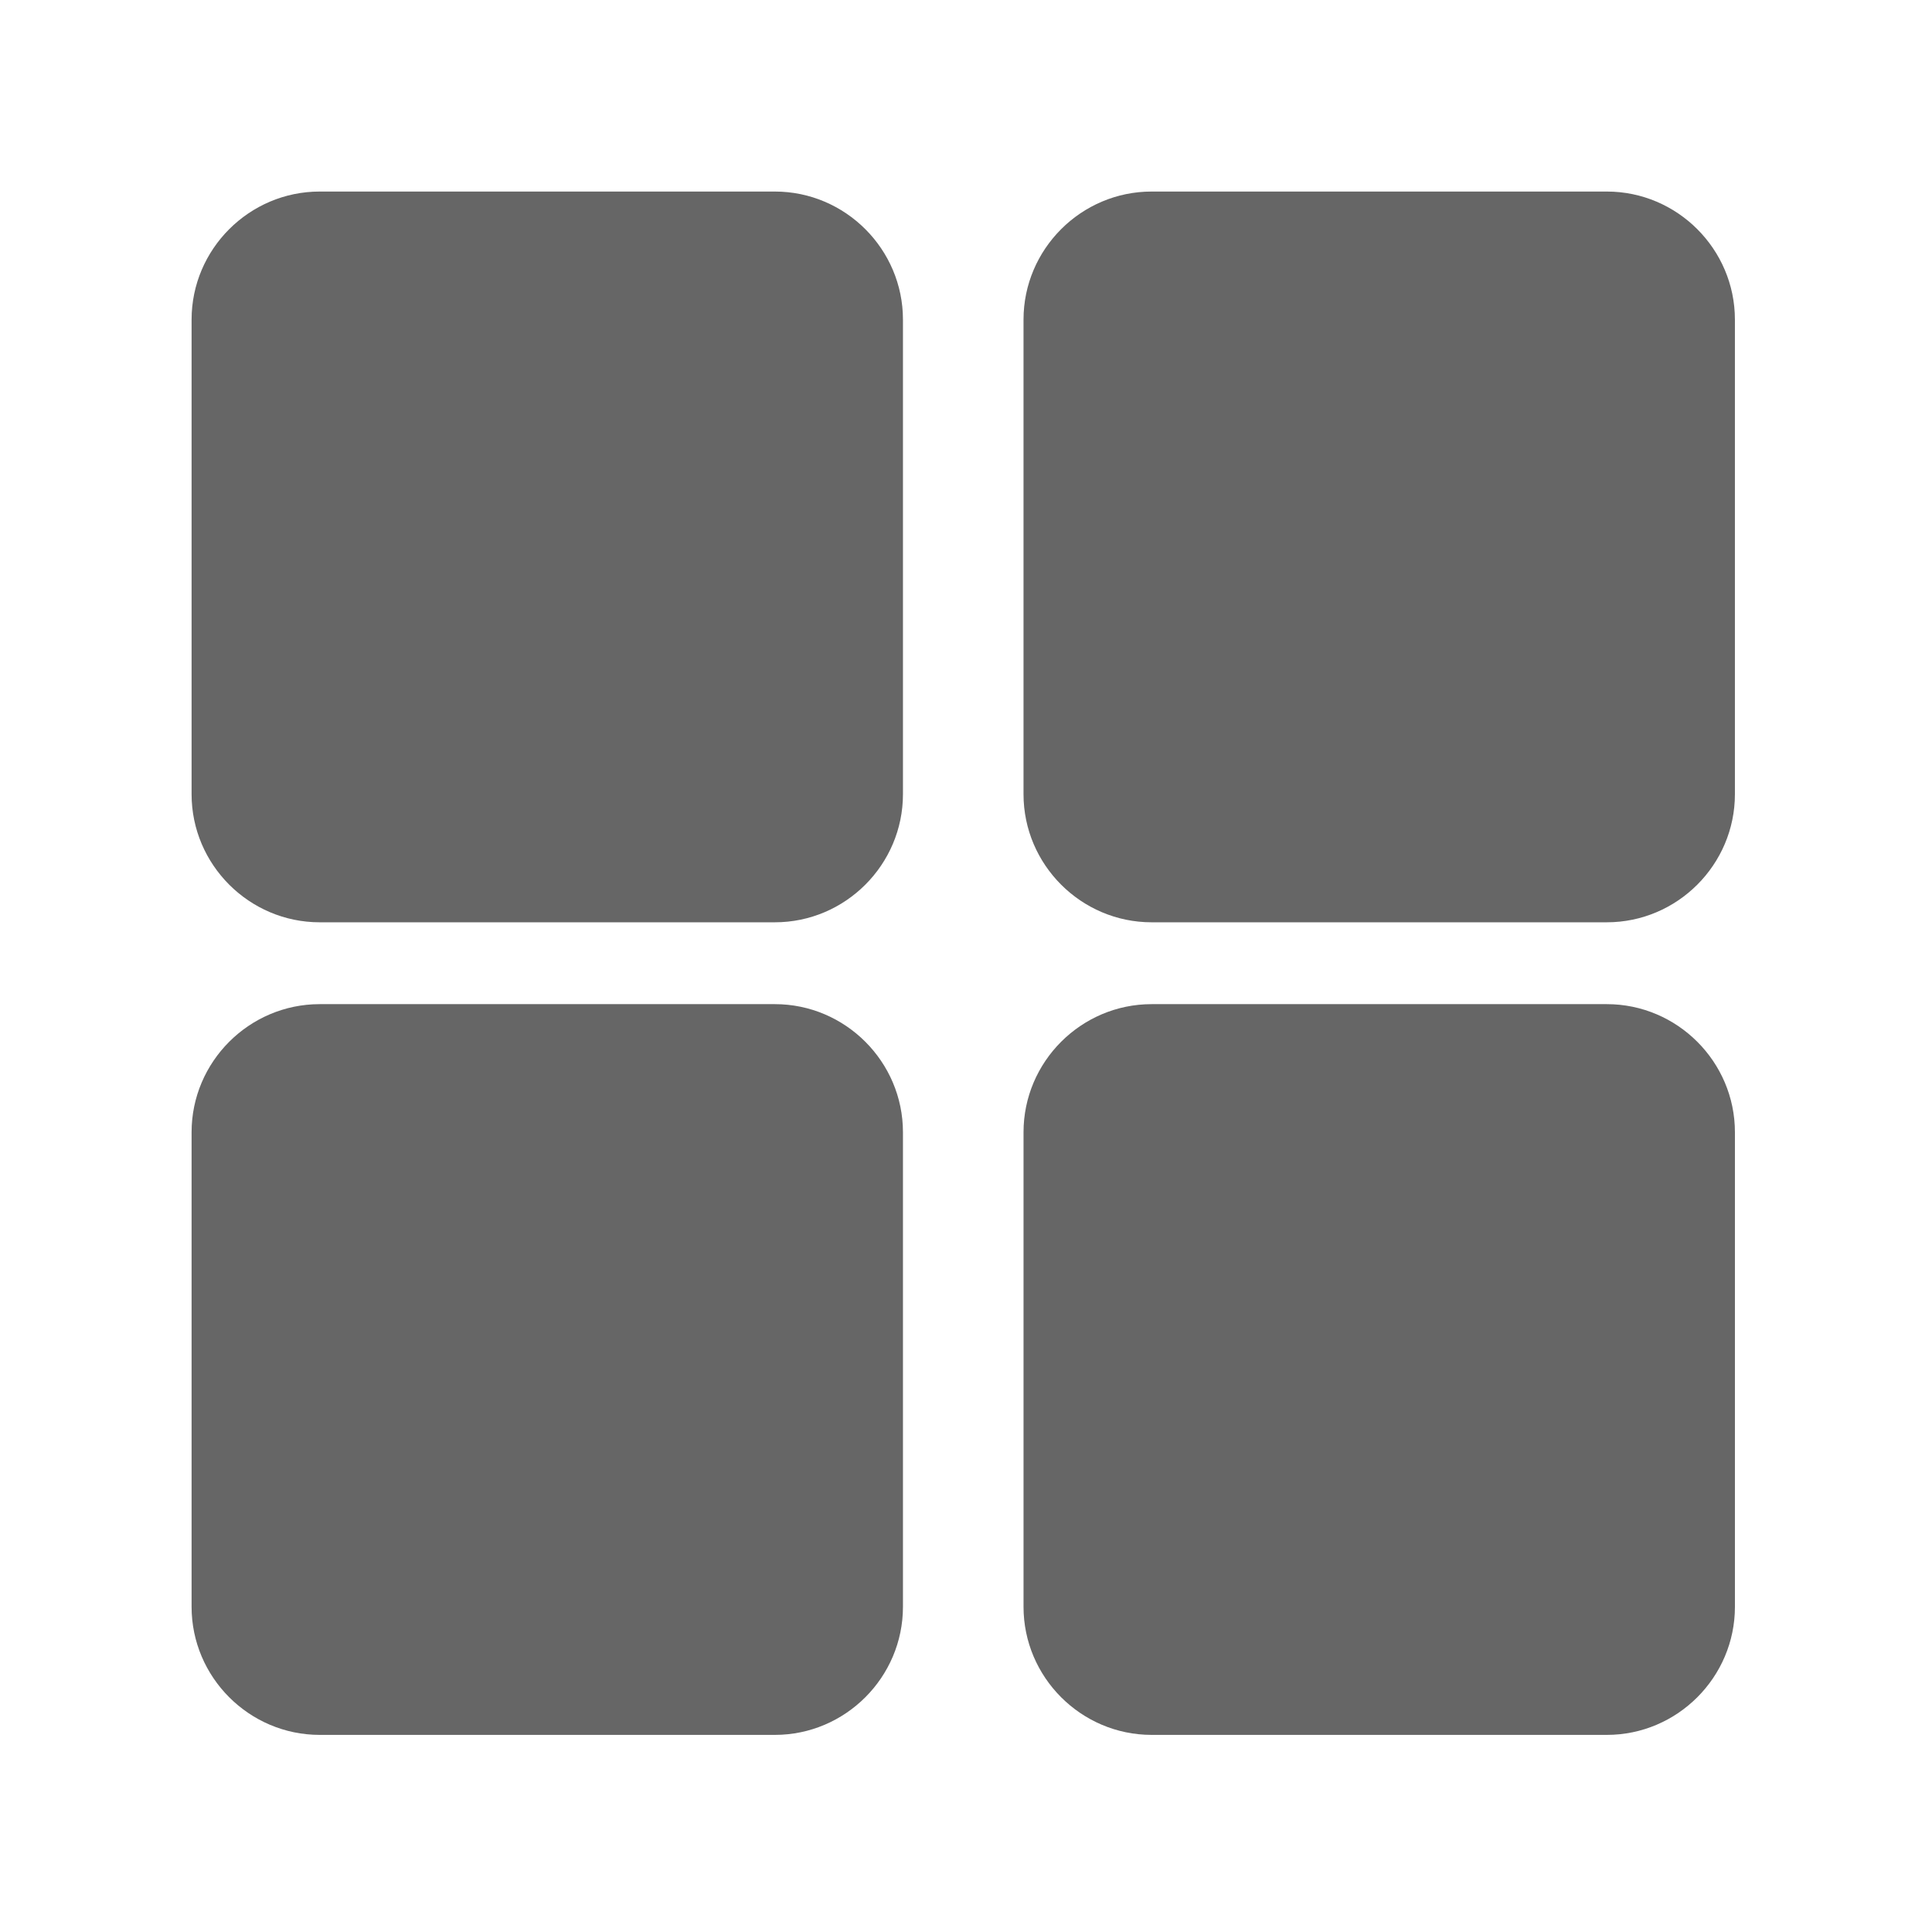
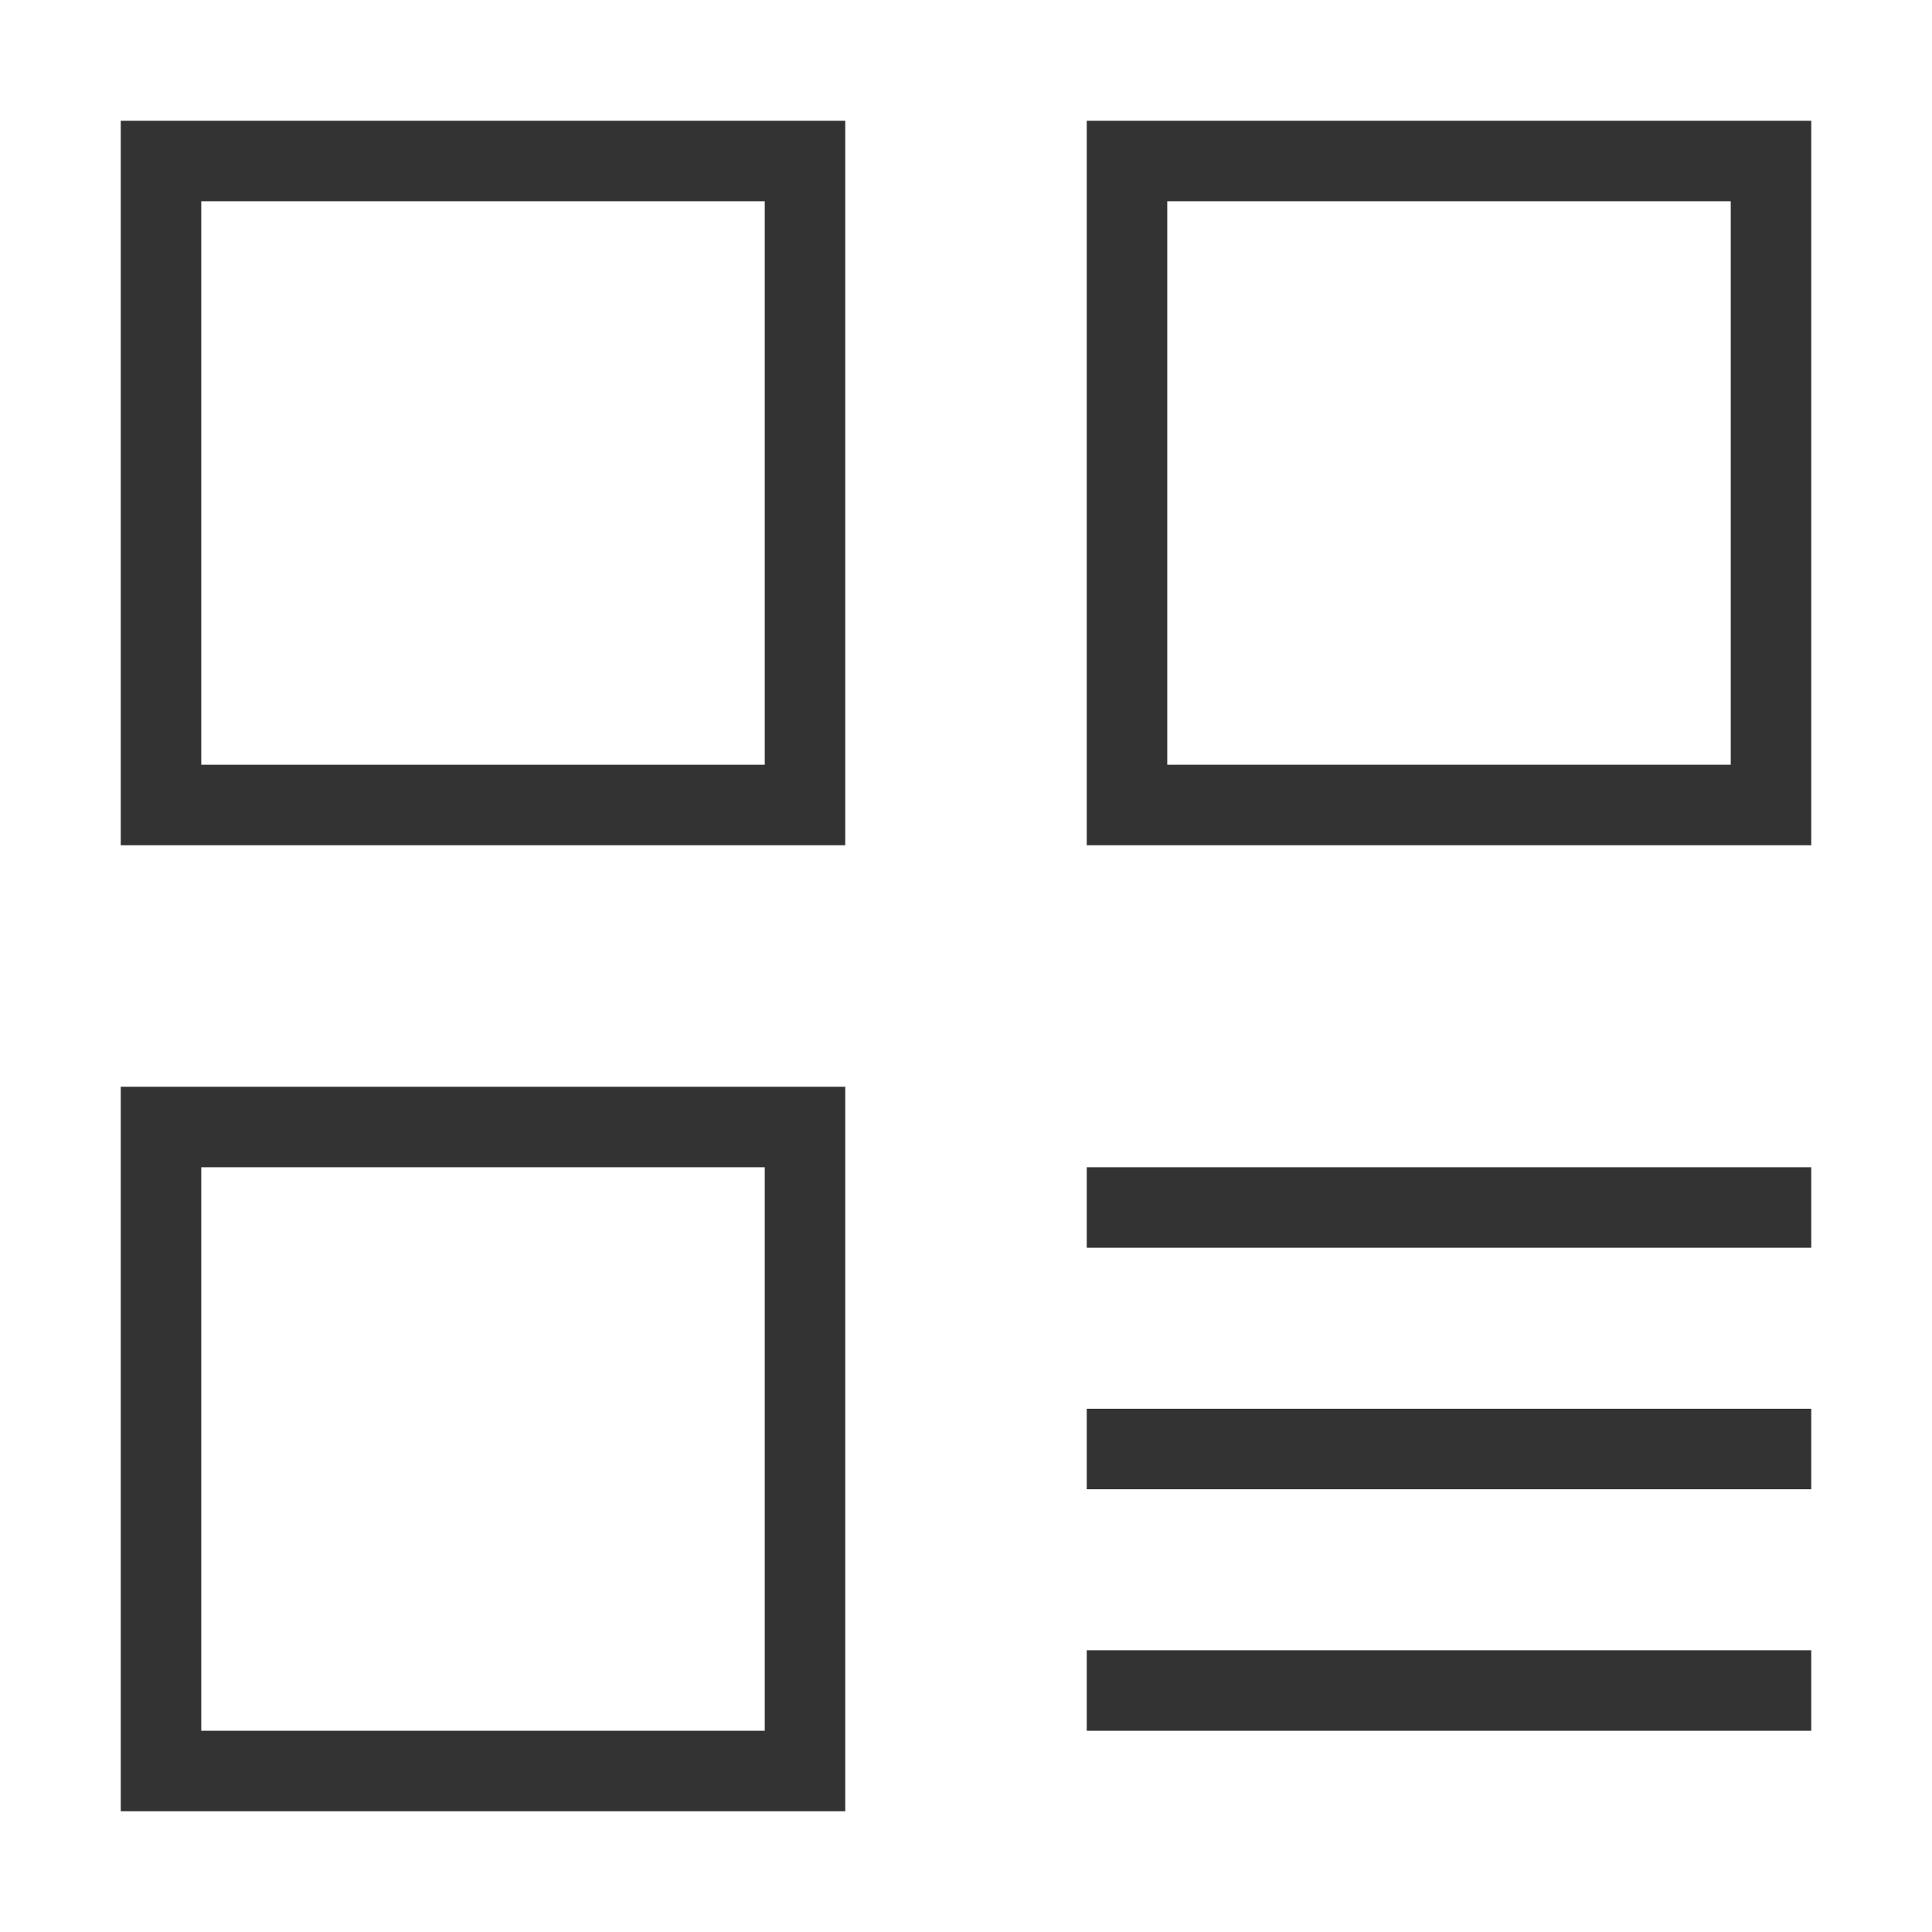
- <svg xmlns="http://www.w3.org/2000/svg" t="1523157456240" class="icon" style="" viewBox="0 0 1024 1024" version="1.1" p-id="5803" width="200" height="200">
+ <svg xmlns="http://www.w3.org/2000/svg" t="1523344653646" class="icon" style="" viewBox="0 0 1024 1024" version="1.1" p-id="2504" width="200" height="200">
  <defs>
    <style type="text/css" />
  </defs>
-   <path d="M478.584 420.954c0 37.332-30.542 67.882-67.881 67.882l-241.275 0c-37.331 0-67.882-30.549-67.882-67.882L101.546 169.406c0-37.332 30.55-67.882 67.882-67.882l241.275 0c37.337 0 67.881 30.55 67.881 67.882L478.584 420.954M478.584 851.644c0 37.332-30.542 67.882-67.881 67.882l-241.275 0c-37.331 0-67.882-30.55-67.882-67.882L101.546 600.101c0-37.339 30.55-67.882 67.882-67.882l241.275 0c37.337 0 67.881 30.55 67.881 67.882L478.584 851.644M919.539 420.954c0 37.332-30.545 67.882-67.882 67.882L610.369 488.836c-37.336 0-67.882-30.549-67.882-67.882L542.487 169.406c0-37.332 30.545-67.882 67.882-67.882l241.286 0c37.337 0 67.882 30.55 67.882 67.882L919.538 420.954M919.547 851.644c0 37.332-30.55 67.882-67.887 67.882L610.373 919.526c-37.337 0-67.882-30.55-67.882-67.882L542.491 600.101c0-37.339 30.545-67.882 67.882-67.882l241.286 0c37.336 0 67.887 30.55 67.887 67.882L919.547 851.644M919.547 851.644 919.547 851.644z" p-id="5804" fill="#666666" />
+   <path d="M576 661.333h384v-42.667h-384zM576 917.333h384v-42.667h-384zM576 789.333h384v-42.667h-384z" fill="#333333" p-id="2505" />
+   <path d="M106.667 917.333h298.667v-298.667h-298.667v298.667z m-42.667-341.333h384v384h-384v-384zM106.667 106.667v298.667h298.667v-298.667h-298.667z m-42.667-42.667h384v384h-384v-384zM618.667 405.333h298.667v-298.667h-298.667v298.667z m-42.667-341.333h384v384h-384v-384z" fill="#333333" p-id="2506" />
</svg>
